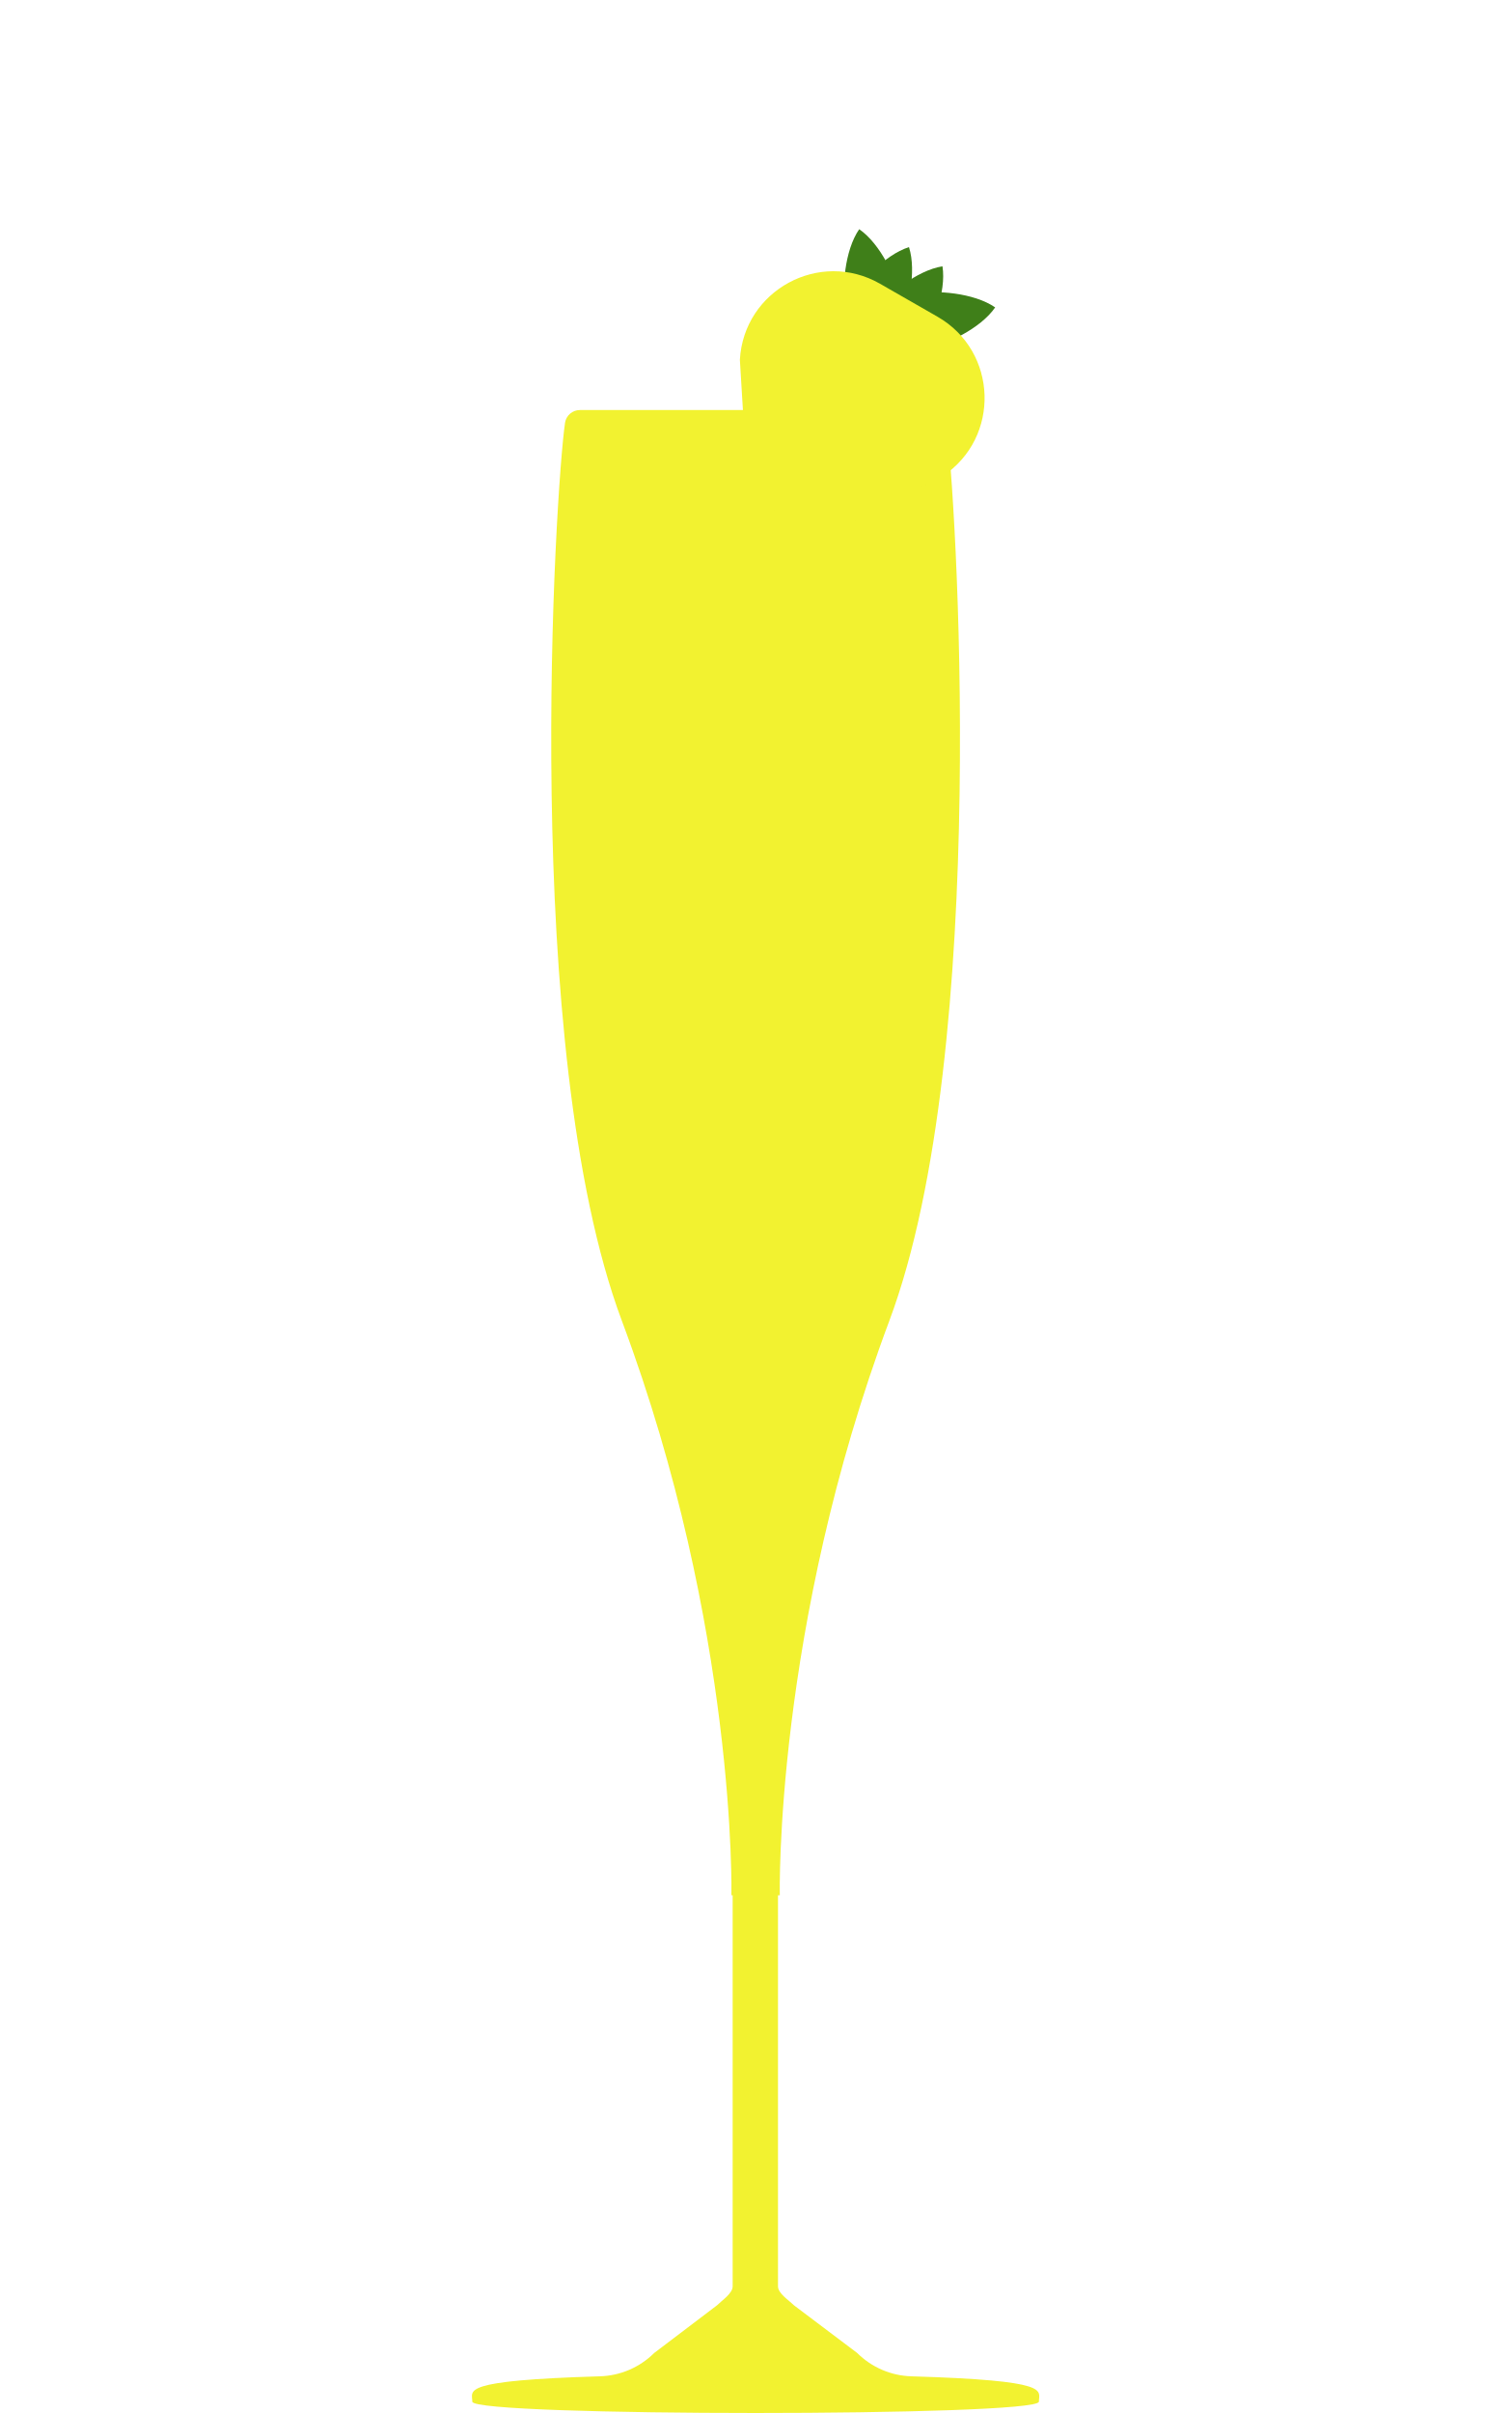
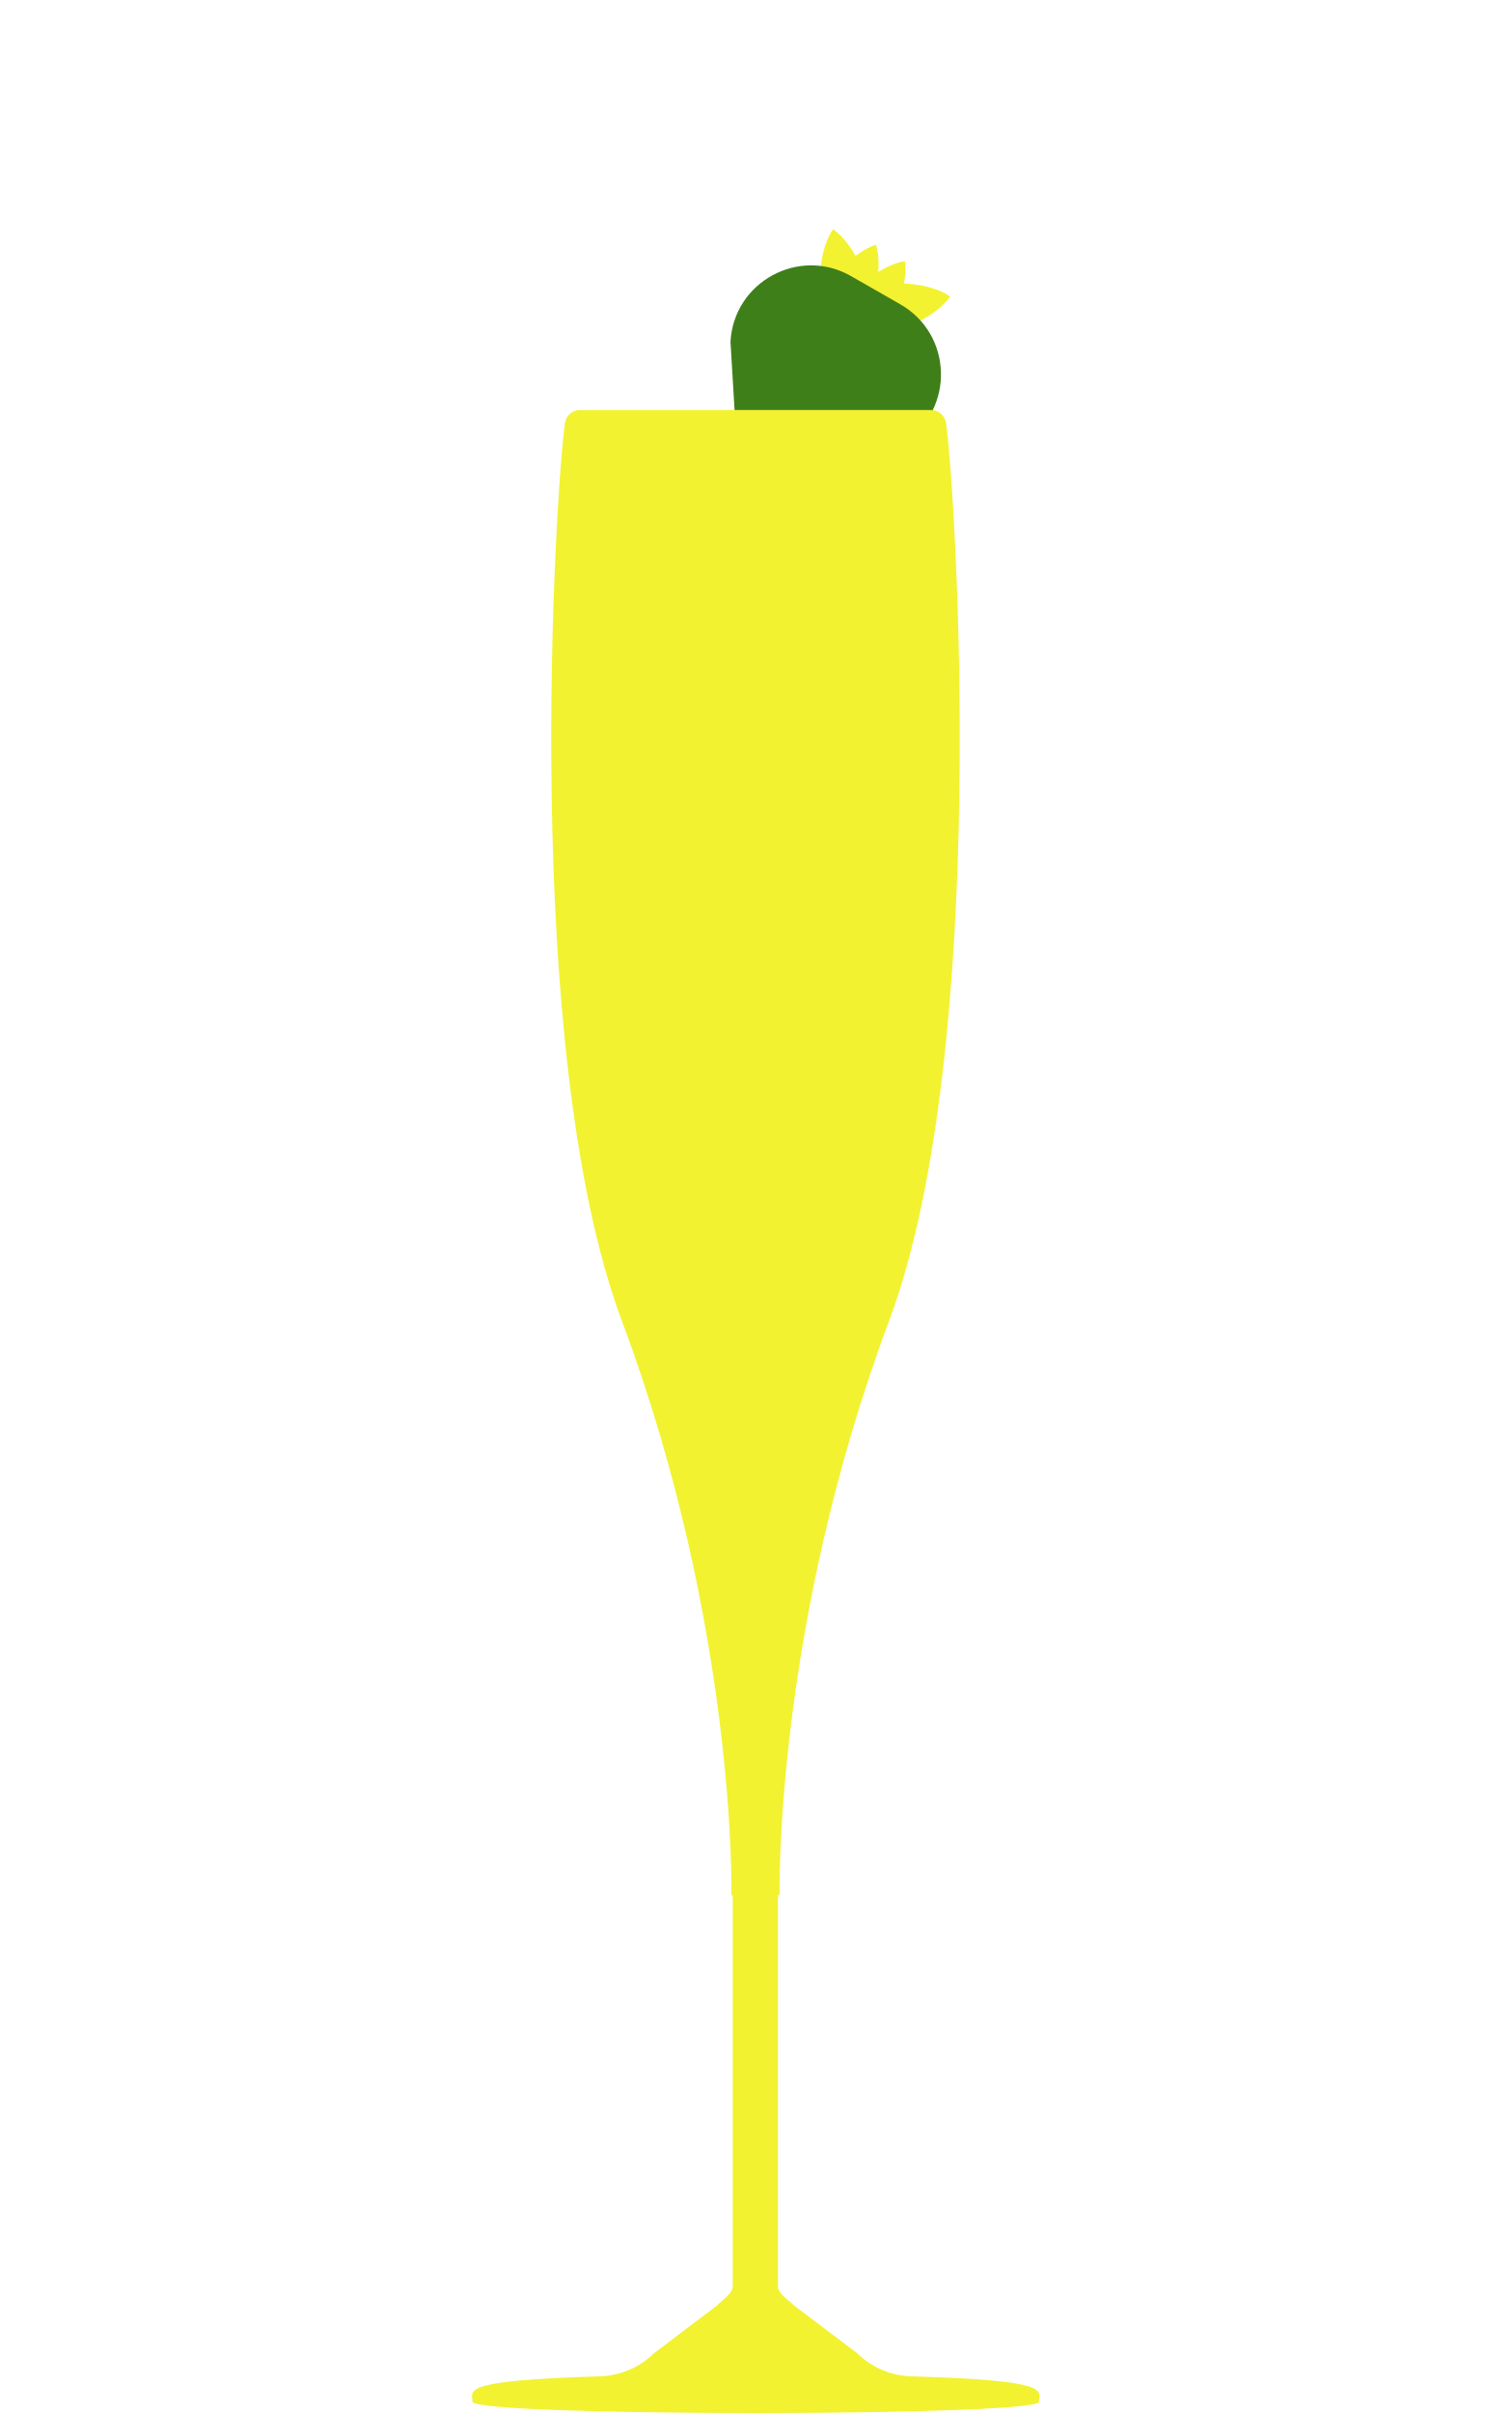
- <svg xmlns="http://www.w3.org/2000/svg" viewBox="0 0 800 1277">
-   <defs>
-     <style>.Yellow{fill:#f2f230;}.Green{fill:#3f7f19;}</style>
-   </defs>
+ <svg xmlns="http://www.w3.org/2000/svg" version="1.1" id="Layer_1" x="0px" y="0px" viewBox="0 0 800 1277" style="enable-background:new 0 0 800 1277;" xml:space="preserve">
+   <style type="text/css">
+ 	.st0{fill:#F2F230;}
+ 	.st1{fill:#3F7F19;}
+ </style>
+   <g id="guides">
+     <path class="st0" d="M441,121.3c-6.8,9.8-7.9,27.1-6.3,35.4c1.5,8.3,7.2,15.8,15.5,14.3c8.3-1.5,10.9-10.6,9.4-18.8   C458,143.9,450.8,128.1,441,121.3z" />
+     <path class="st0" d="M503,156.9c-9.8-6.8-27.1-7.9-35.4-6.3c-8.3,1.5-15.8,7.2-14.3,15.5c1.5,8.3,10.6,10.9,18.8,9.4   C480.4,173.9,496.2,166.7,503,156.9z" />
+     <path class="st0" d="M463.7,129.5c-11.3,3.6-22.8,16.6-26.7,24.1c-3.9,7.5-4,16.9,3.5,20.8c7.5,3.9,15.1-1.7,19-9.1   C463.3,157.7,467.3,140.8,463.7,129.5z" />
+     <path class="st0" d="M479,138.2c-11.8,1.9-25.1,13-30,19.8c-5,6.8-6.5,16.1,0.3,21s15.2,0.6,20.1-6.2   C474.3,166,480.8,150,479,138.2z" />
+     <path class="st1" d="M450.5,146.1l26.2,15c27.5,15.8,28.8,55,2.4,72.6L437.3,255c-18.5,6.9-39.1-2.4-46-20.9   c-0.8-2.1-1.4-4.3-1.8-6.5l-2.8-46.8C388.5,149.1,423,130.4,450.5,146.1z" />
+   </g>
  <g id="vectors">
-     <path class="Yellow" d="M482.542,1257.587a42.438,42.438,0,0,1-28.759-12.348l-33.55-25.291c-2.65-2.649-8.376-6.221-8.376-9.968V1003h.949s-3-141.056,58-304.056C524.8,554.667,505.93,258.1,500.883,223.8a7.969,7.969,0,0,0-7.914-6.8H307.031a7.944,7.944,0,0,0-7.914,6.77c-5.047,34.3-23.916,330.925,30.077,475.2,61,163,58,304.028,58,304.028h.663v206.98c0,3.747-5.583,7.34-8.232,9.989l-33.36,25.313a42.451,42.451,0,0,1-28.783,12.305c-74.916,2.242-67.445,7.413-67.445,13.413,0,4,74.991,6,149.963,6,74.99,0,149.963-2,149.963-6C549.963,1265,557.458,1259.829,482.542,1257.587Z" />
-   </g>
-   <g id="guides">
-     <path class="Green" d="M454.847,121.3c-7.852,11.386-9.128,31.507-7.361,41.125s8.343,18.355,17.962,16.588,12.661-12.269,10.894-21.888S466.233,129.148,454.847,121.3Z" />
-     <path class="Green" d="M526.824,162.681c-11.386-7.852-31.506-9.127-41.125-7.361s-18.354,8.343-16.588,17.962S481.38,185.943,491,184.177,518.972,174.067,526.824,162.681Z" />
-     <path class="Green" d="M481.2,130.771c-13.182,4.189-26.517,19.31-31.013,28s-4.651,19.617,4.034,24.114,17.524-1.94,22.02-10.625S485.392,143.953,481.2,130.771Z" />
-     <path class="Green" d="M498.925,140.932c-13.661,2.156-29.121,15.1-34.874,23.006s-7.551,18.694.358,24.447,17.616.72,23.369-7.188S501.081,154.594,498.925,140.932Z" />
-     <path class="Yellow" d="M465.885,150.171l30.406,17.434c31.994,18.344,33.5,63.945,2.782,84.357L450.46,276.605a41.492,41.492,0,0,1-55.491-31.816l-3.291-54.4C393.777,153.566,433.891,131.827,465.885,150.171Z" />
+     <path class="st0" d="M482.5,1257.6c-10.8-0.3-21.1-4.7-28.8-12.3l-33.5-25.3c-2.6-2.6-8.4-6.2-8.4-10v-207h0.9   c0,0-3-141.1,58-304.1c54-144.3,35.1-440.8,30.1-475.1c-0.6-3.9-4-6.8-7.9-6.8H307c-4,0-7.3,2.9-7.9,6.8   c-5,34.3-23.9,330.9,30.1,475.2c61,163,58,304,58,304h0.7v207c0,3.7-5.6,7.3-8.2,10l-33.4,25.3c-7.7,7.6-18,12-28.8,12.3   c-74.9,2.2-67.4,7.4-67.4,13.4c0,4,75,6,150,6c75,0,150-2,150-6C550,1265,557.5,1259.8,482.5,1257.6z" />
  </g>
</svg>
